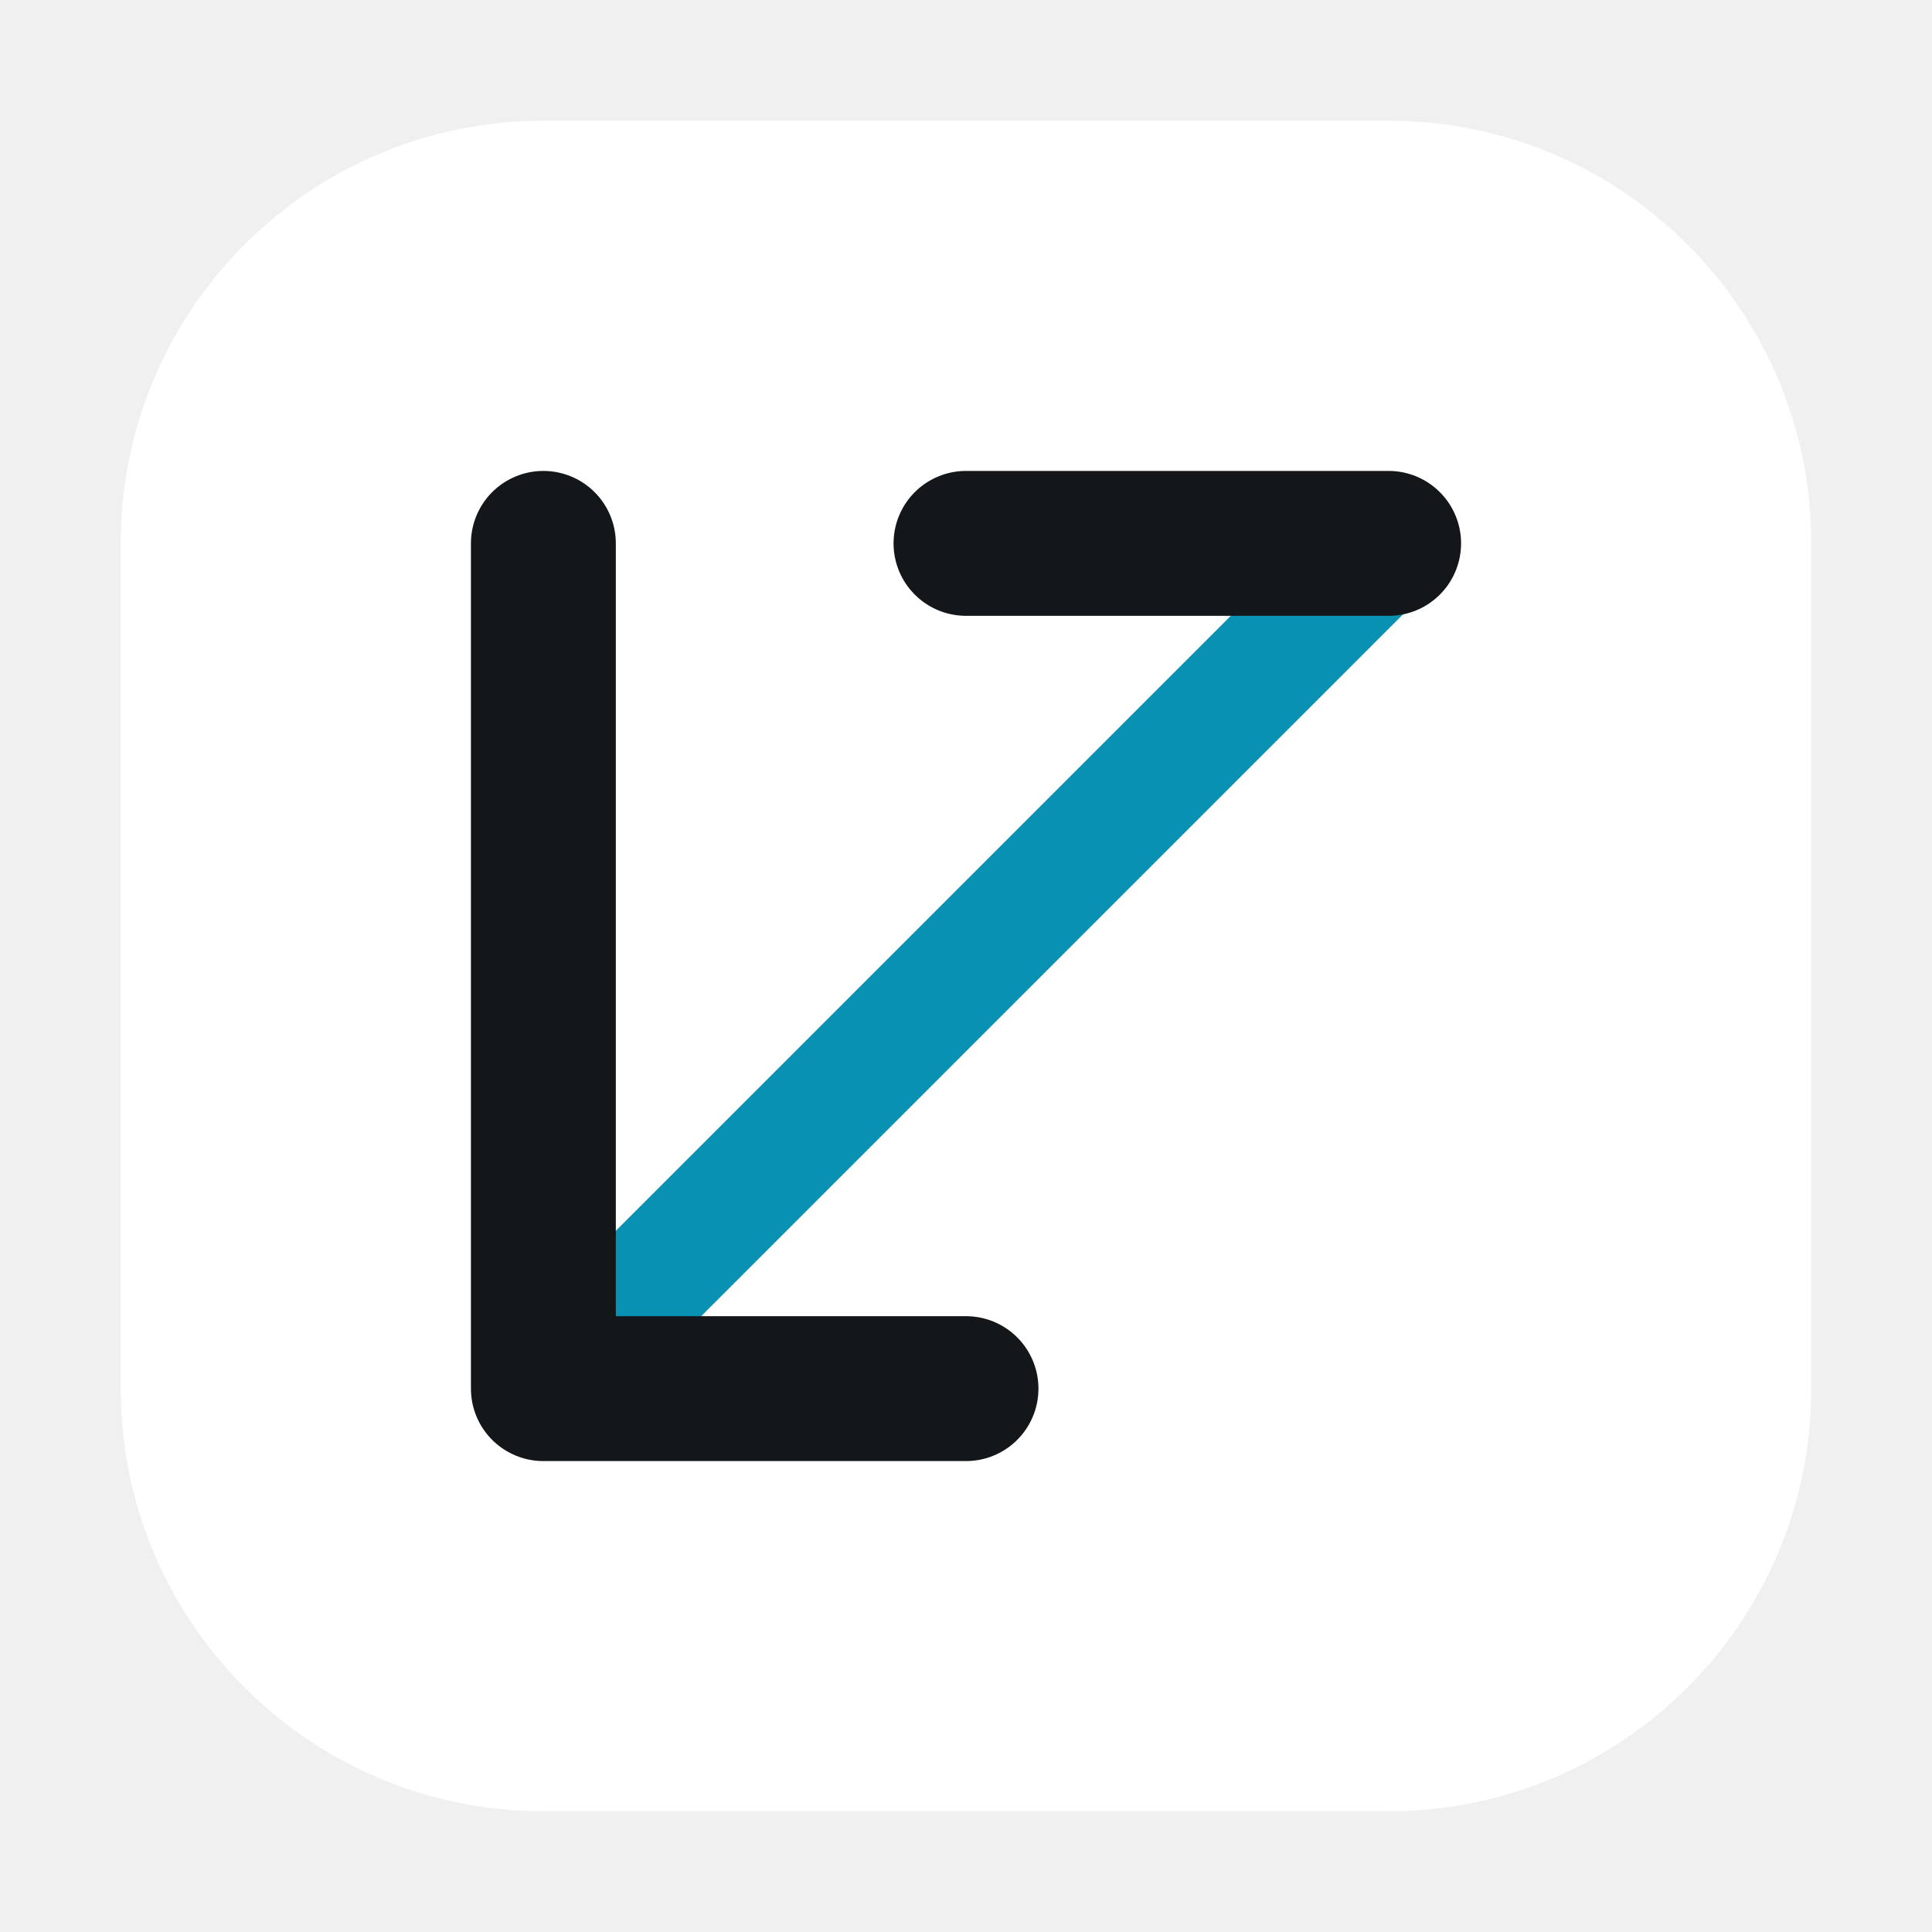
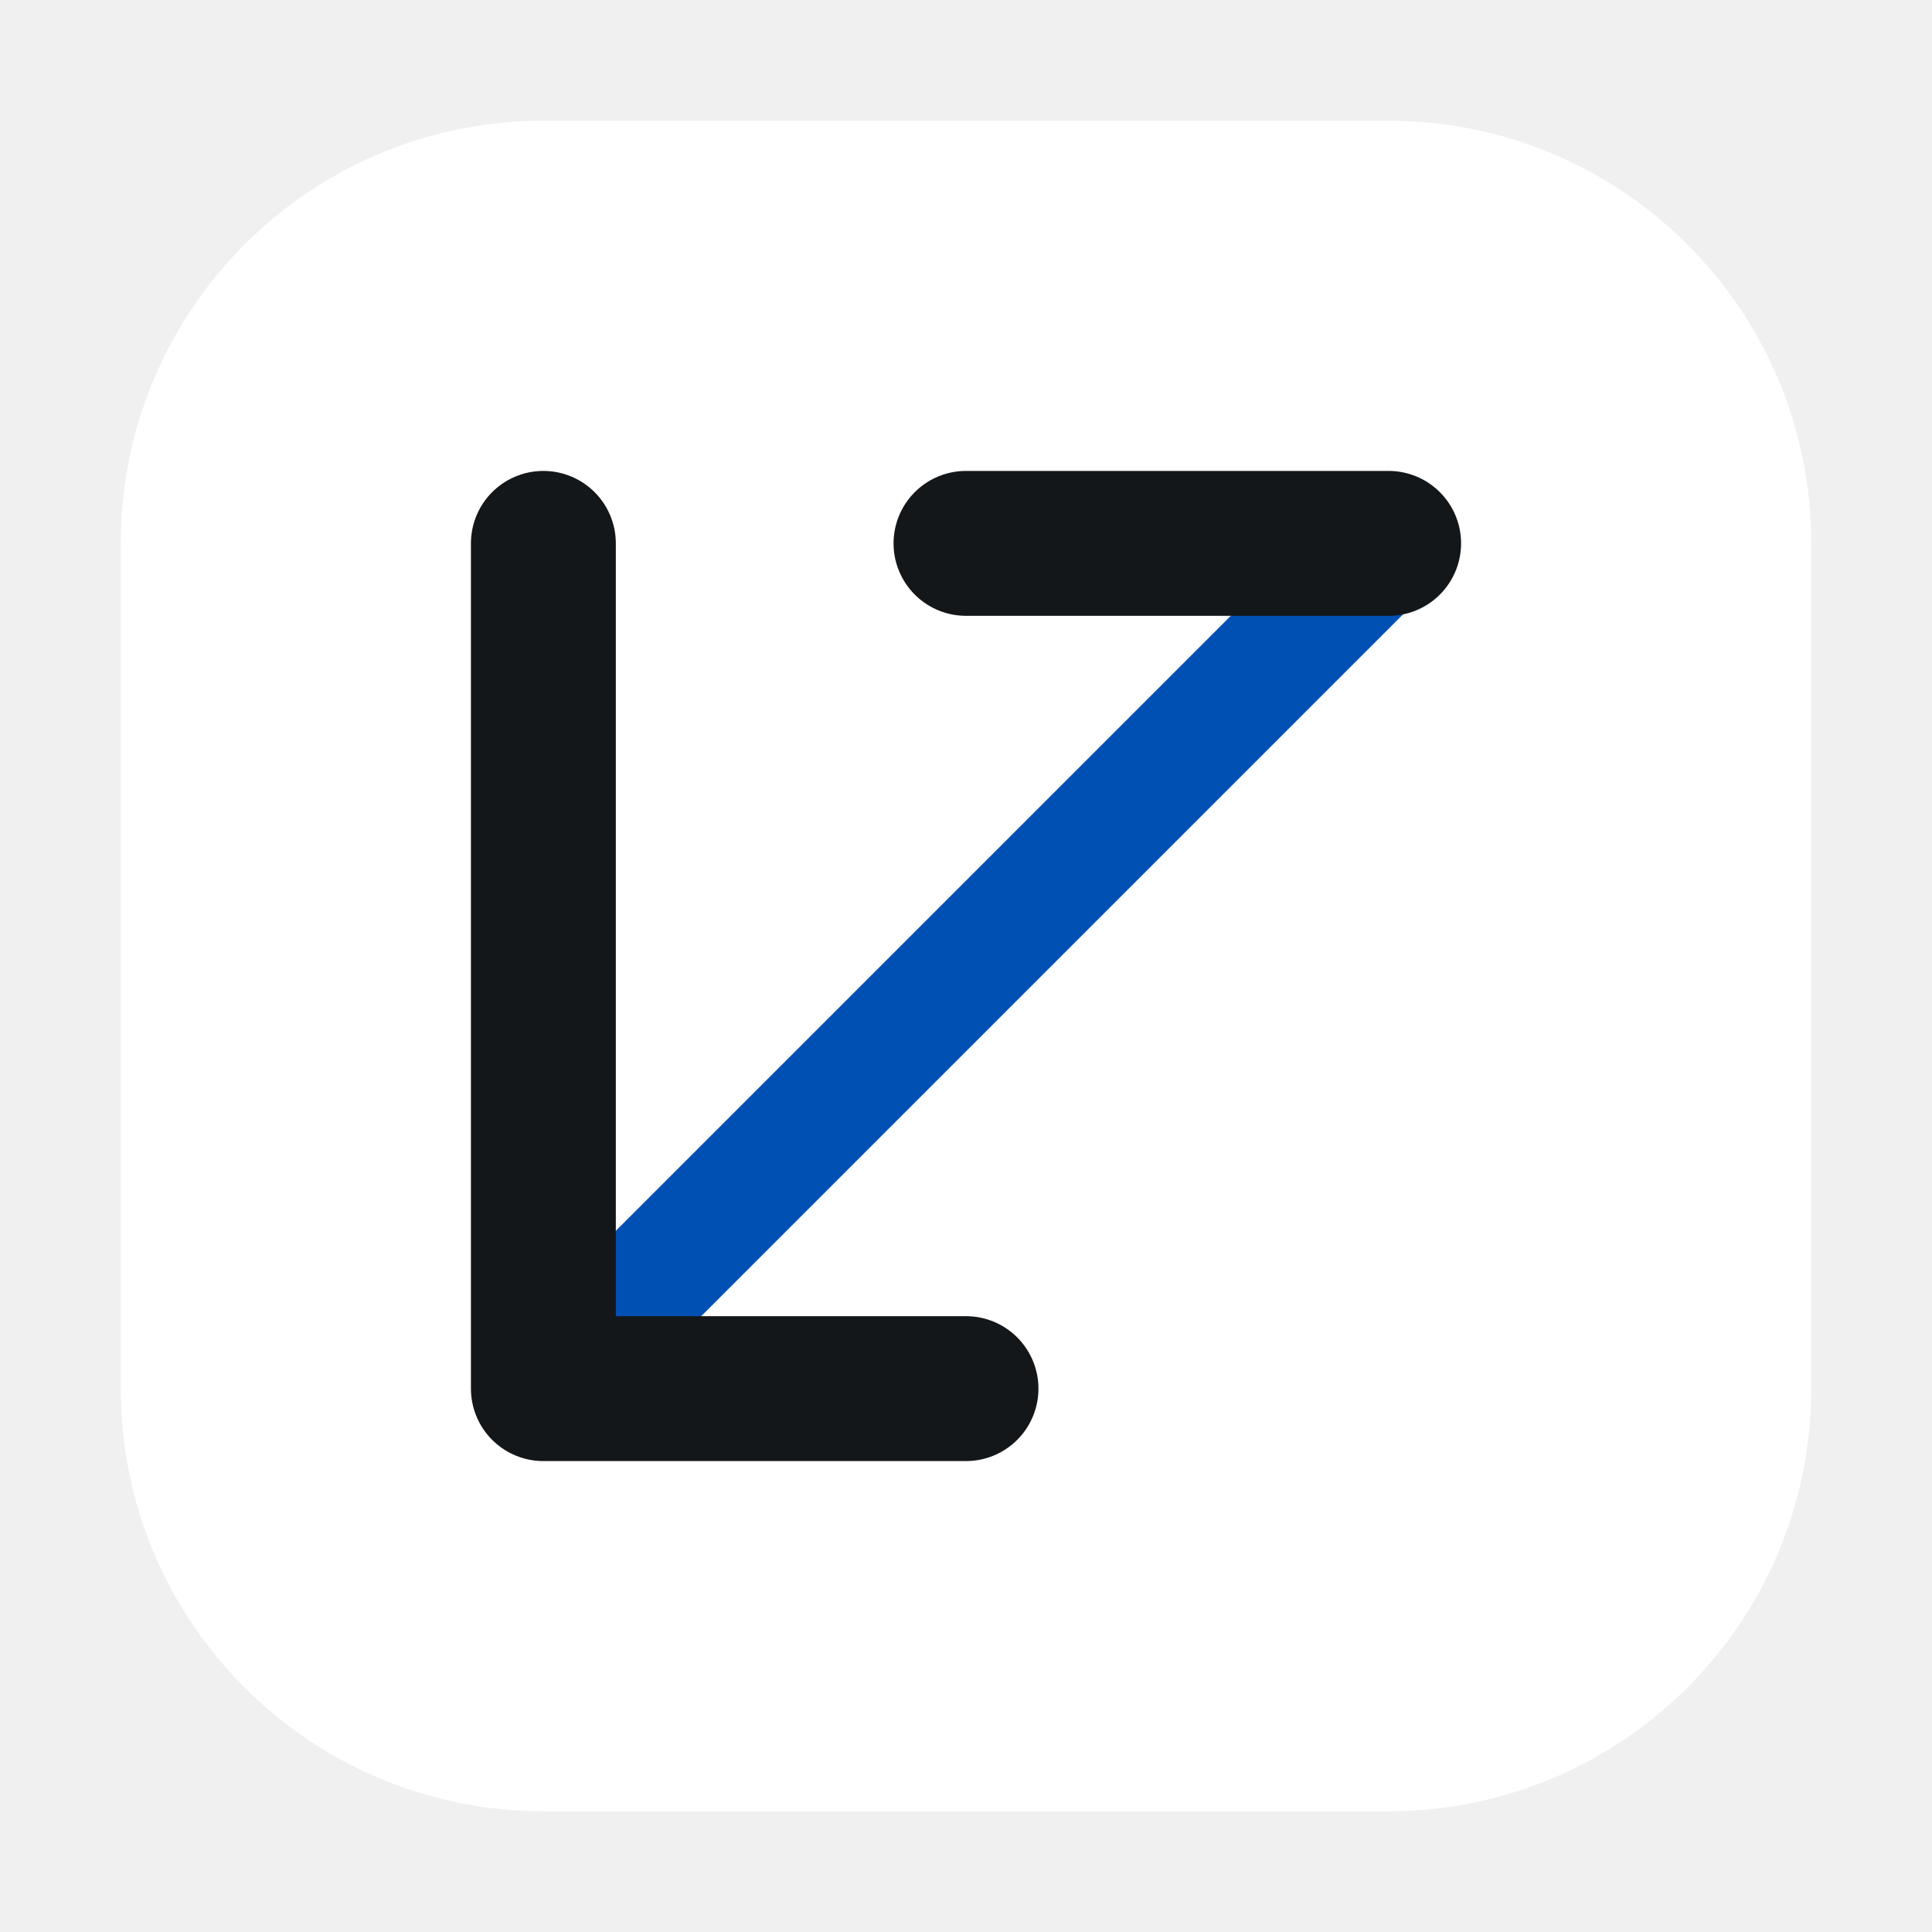
<svg xmlns="http://www.w3.org/2000/svg" viewBox="0 0 32 32">
  <rect x="2" y="2" width="28" height="28" rx="7" fill="#ffffff" />
-   <path d="M9 23 L23 9" stroke="#0891b2" stroke-width="2" stroke-linecap="round" />
+   <path d="M9 23 L23 9" stroke="#0050b3" stroke-width="2" stroke-linecap="round" />
  <path d="M9 9 L9 23 L16 23" fill="none" stroke="#14171a" stroke-width="2.4" stroke-linecap="round" stroke-linejoin="round" />
  <path d="M23 9 L16 9" fill="none" stroke="#14171a" stroke-width="2.4" stroke-linecap="round" stroke-linejoin="round" />
</svg>
